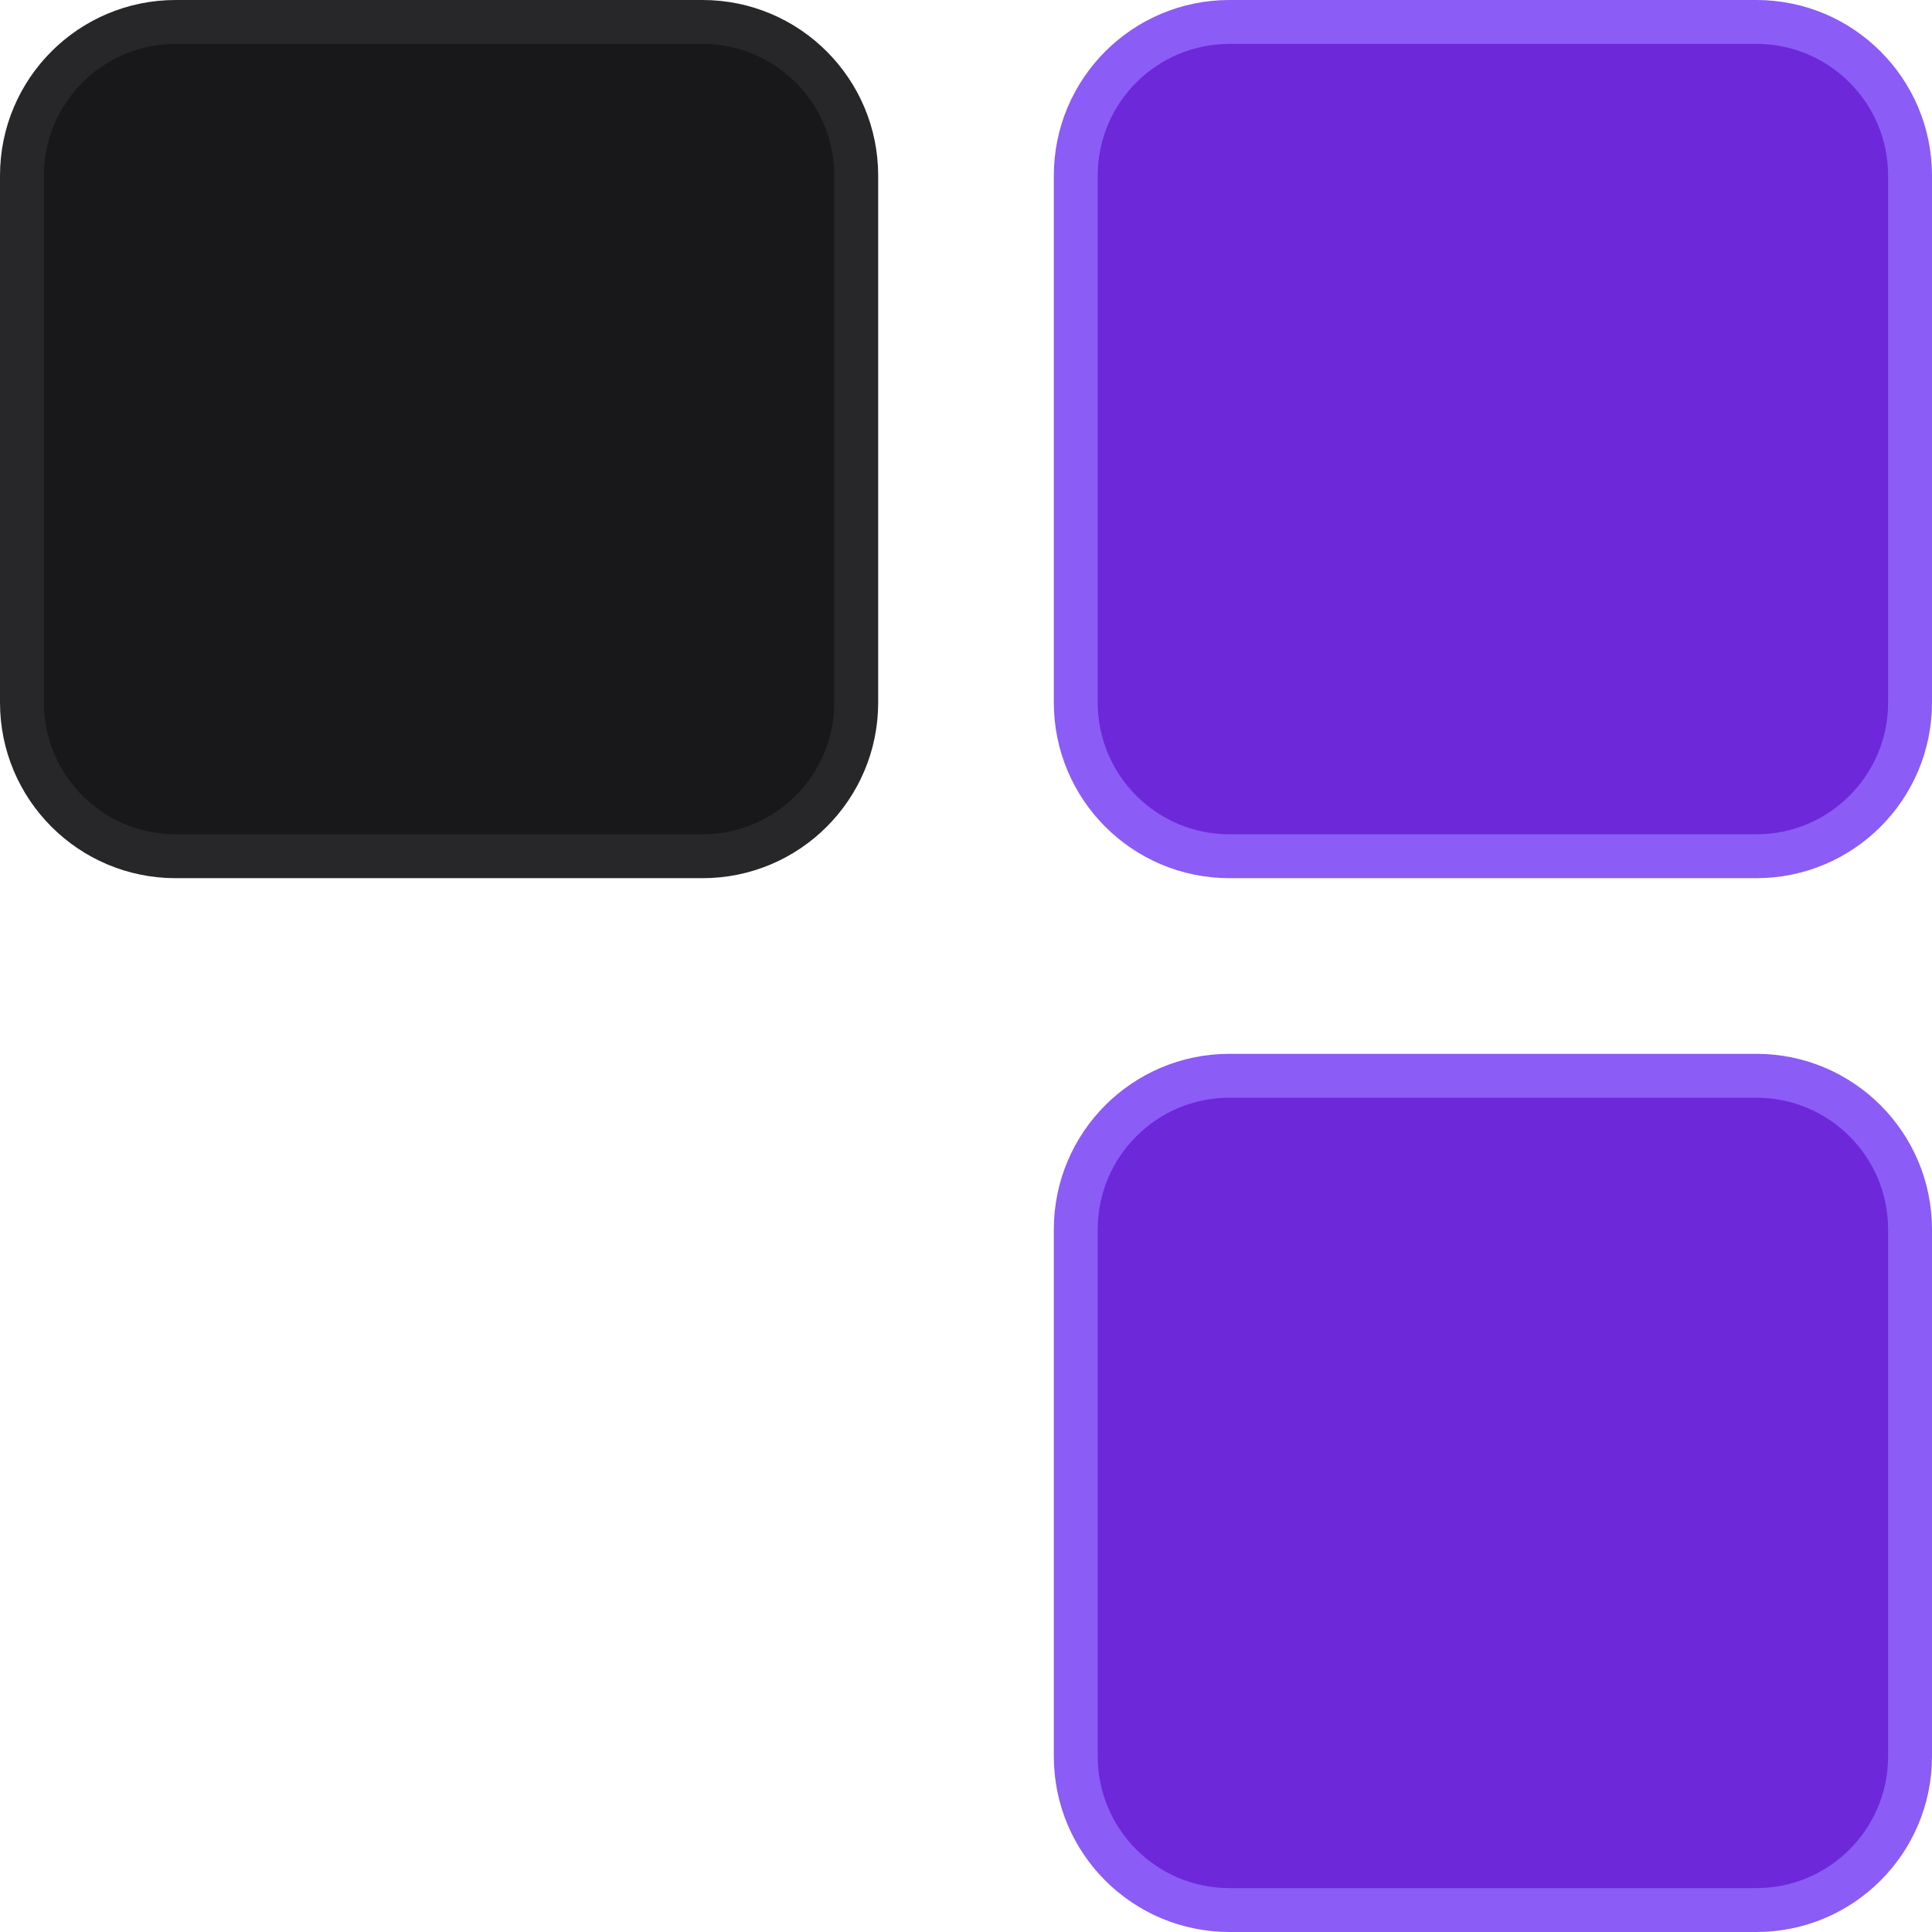
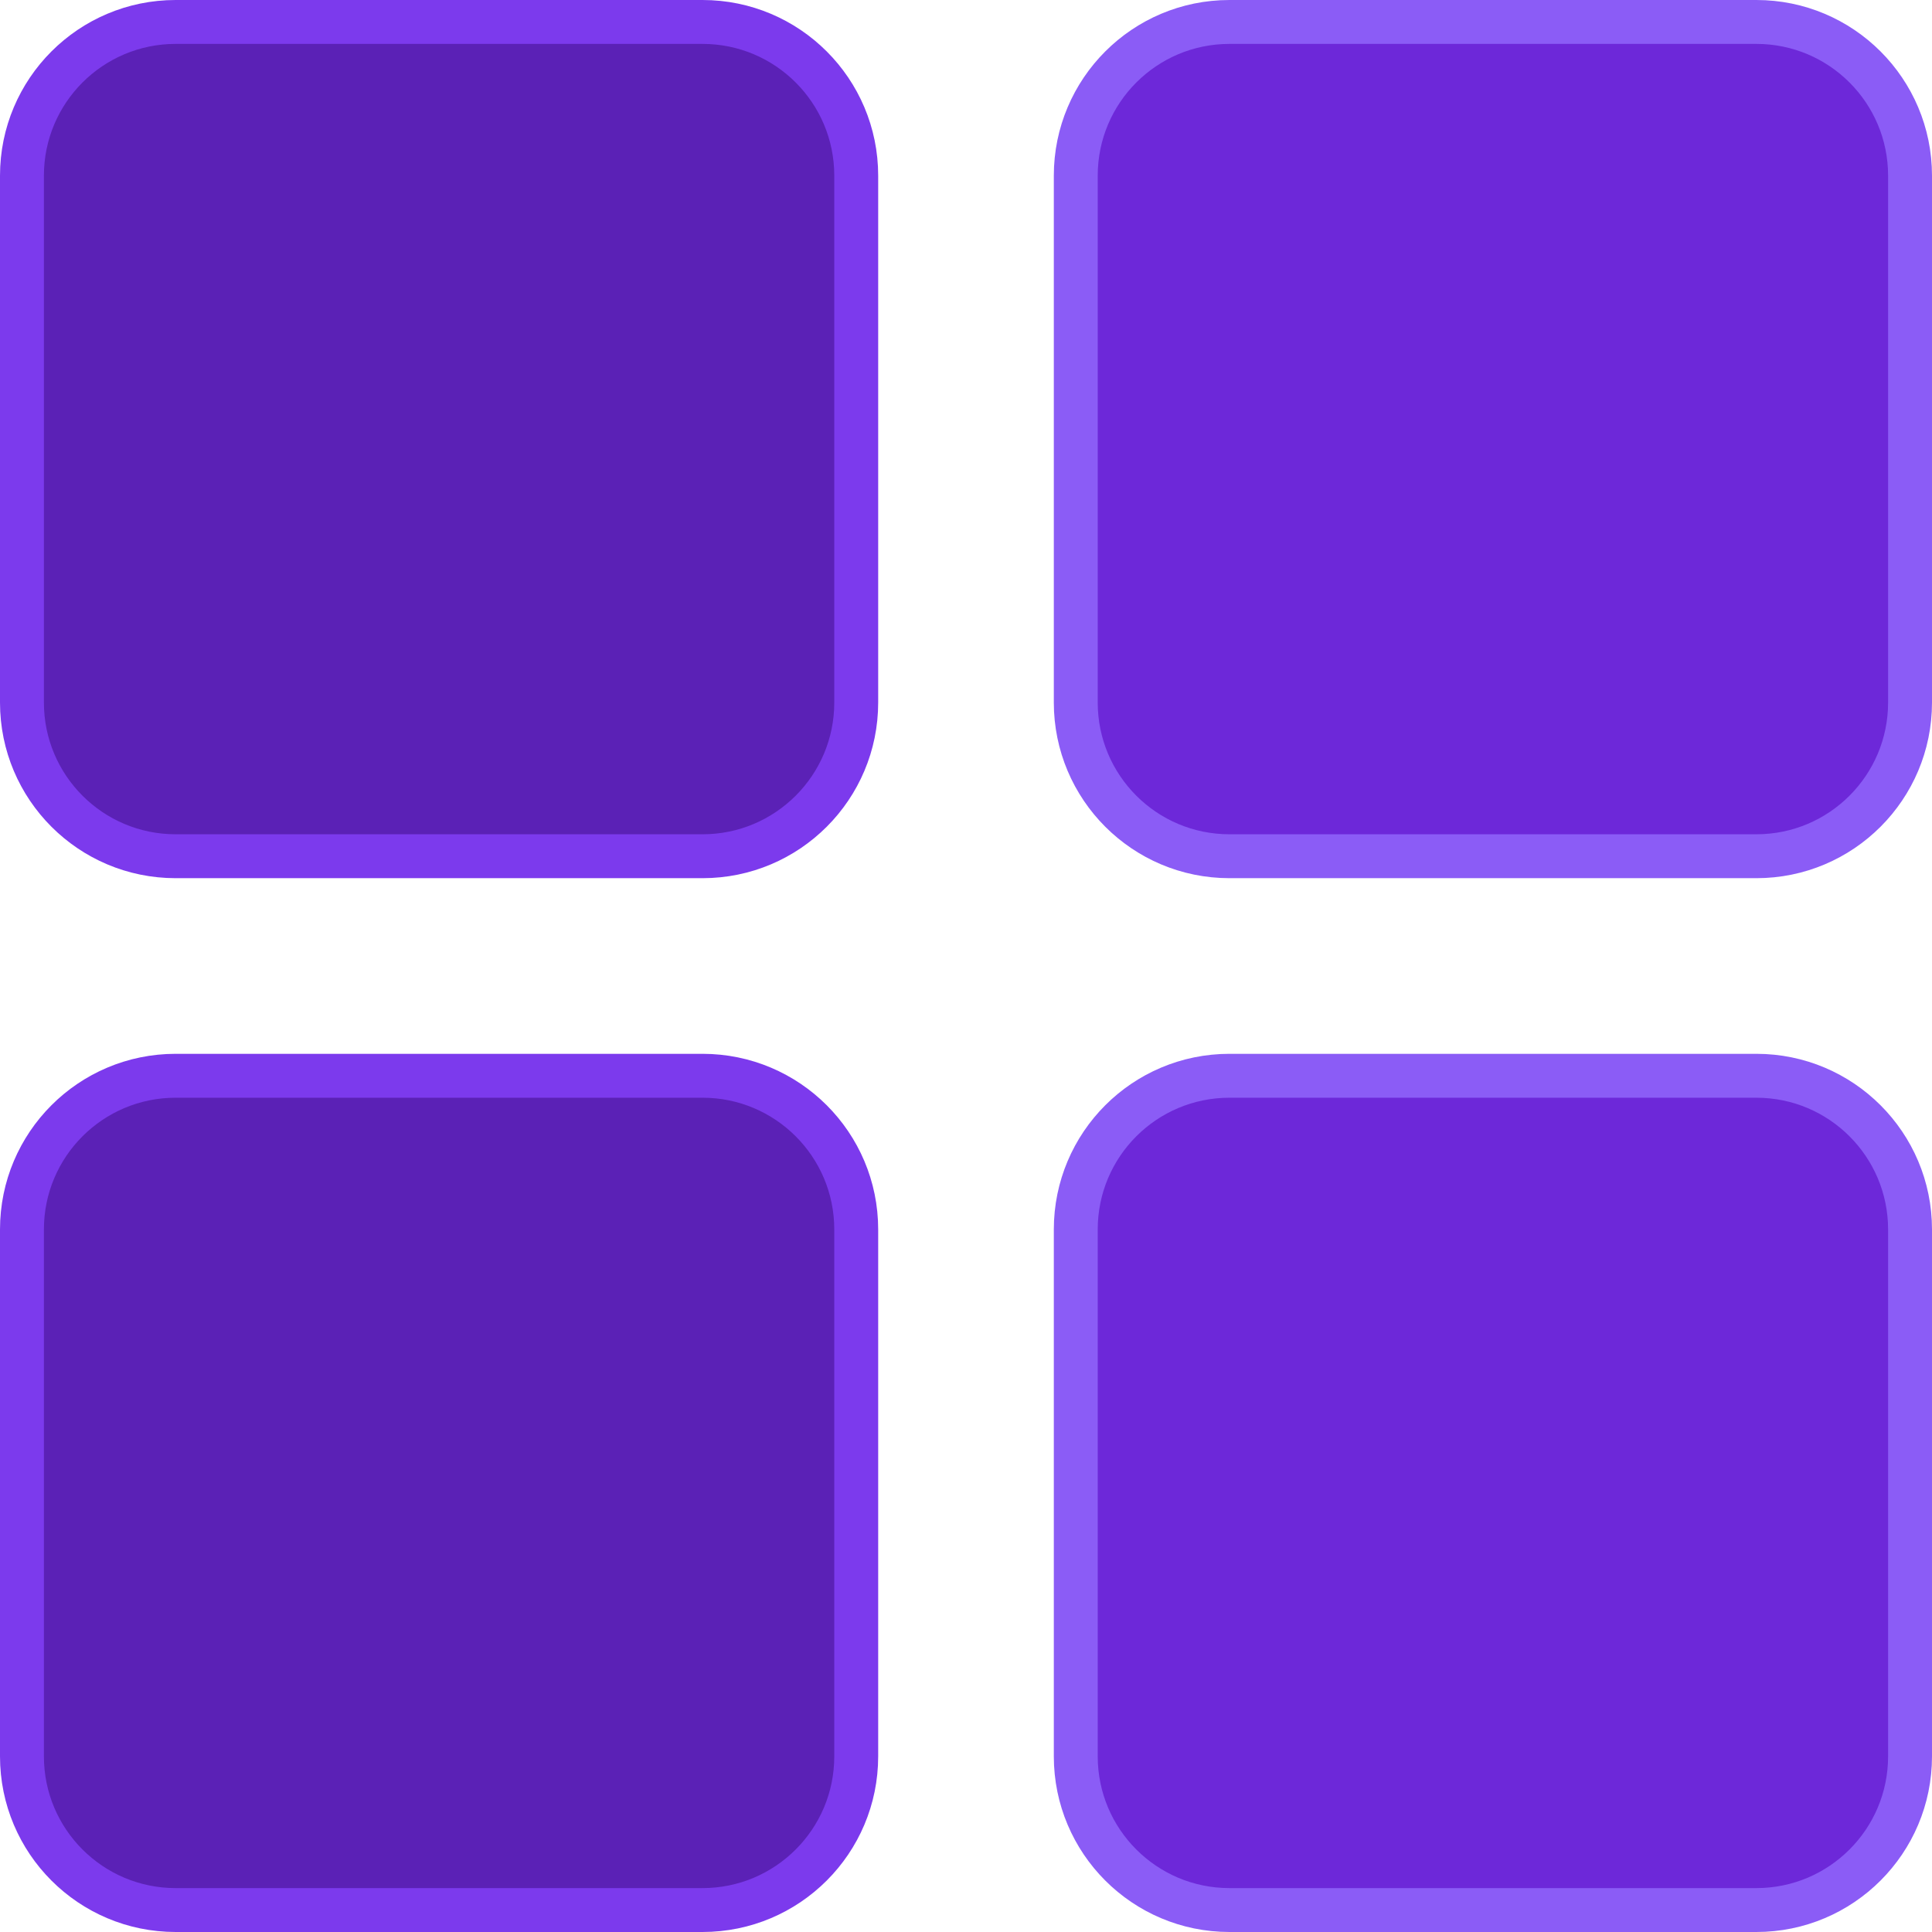
<svg xmlns="http://www.w3.org/2000/svg" width="88" height="88" viewBox="0 0 88 88" fill="none">
-   <rect x="1" y="1" width="38" height="38" rx="7" fill="#18181B" stroke="#27272A" stroke-width="2" />
+   <rect x="1" y="1" width="38" height="38" rx="7" fill="#5B21B6" stroke="#7C3AED" stroke-width="2" />
+   <rect x="1" y="49" width="38" height="38" rx="7" fill="#5B21B6" stroke="#7C3AED" stroke-width="2" />
  <rect x="49" y="1" width="38" height="38" rx="7" fill="#6D28D9" stroke="#8B5CF6" stroke-width="2" />
  <rect x="49" y="49" width="38" height="38" rx="7" fill="#6D28D9" stroke="#8B5CF6" stroke-width="2" />
</svg>
